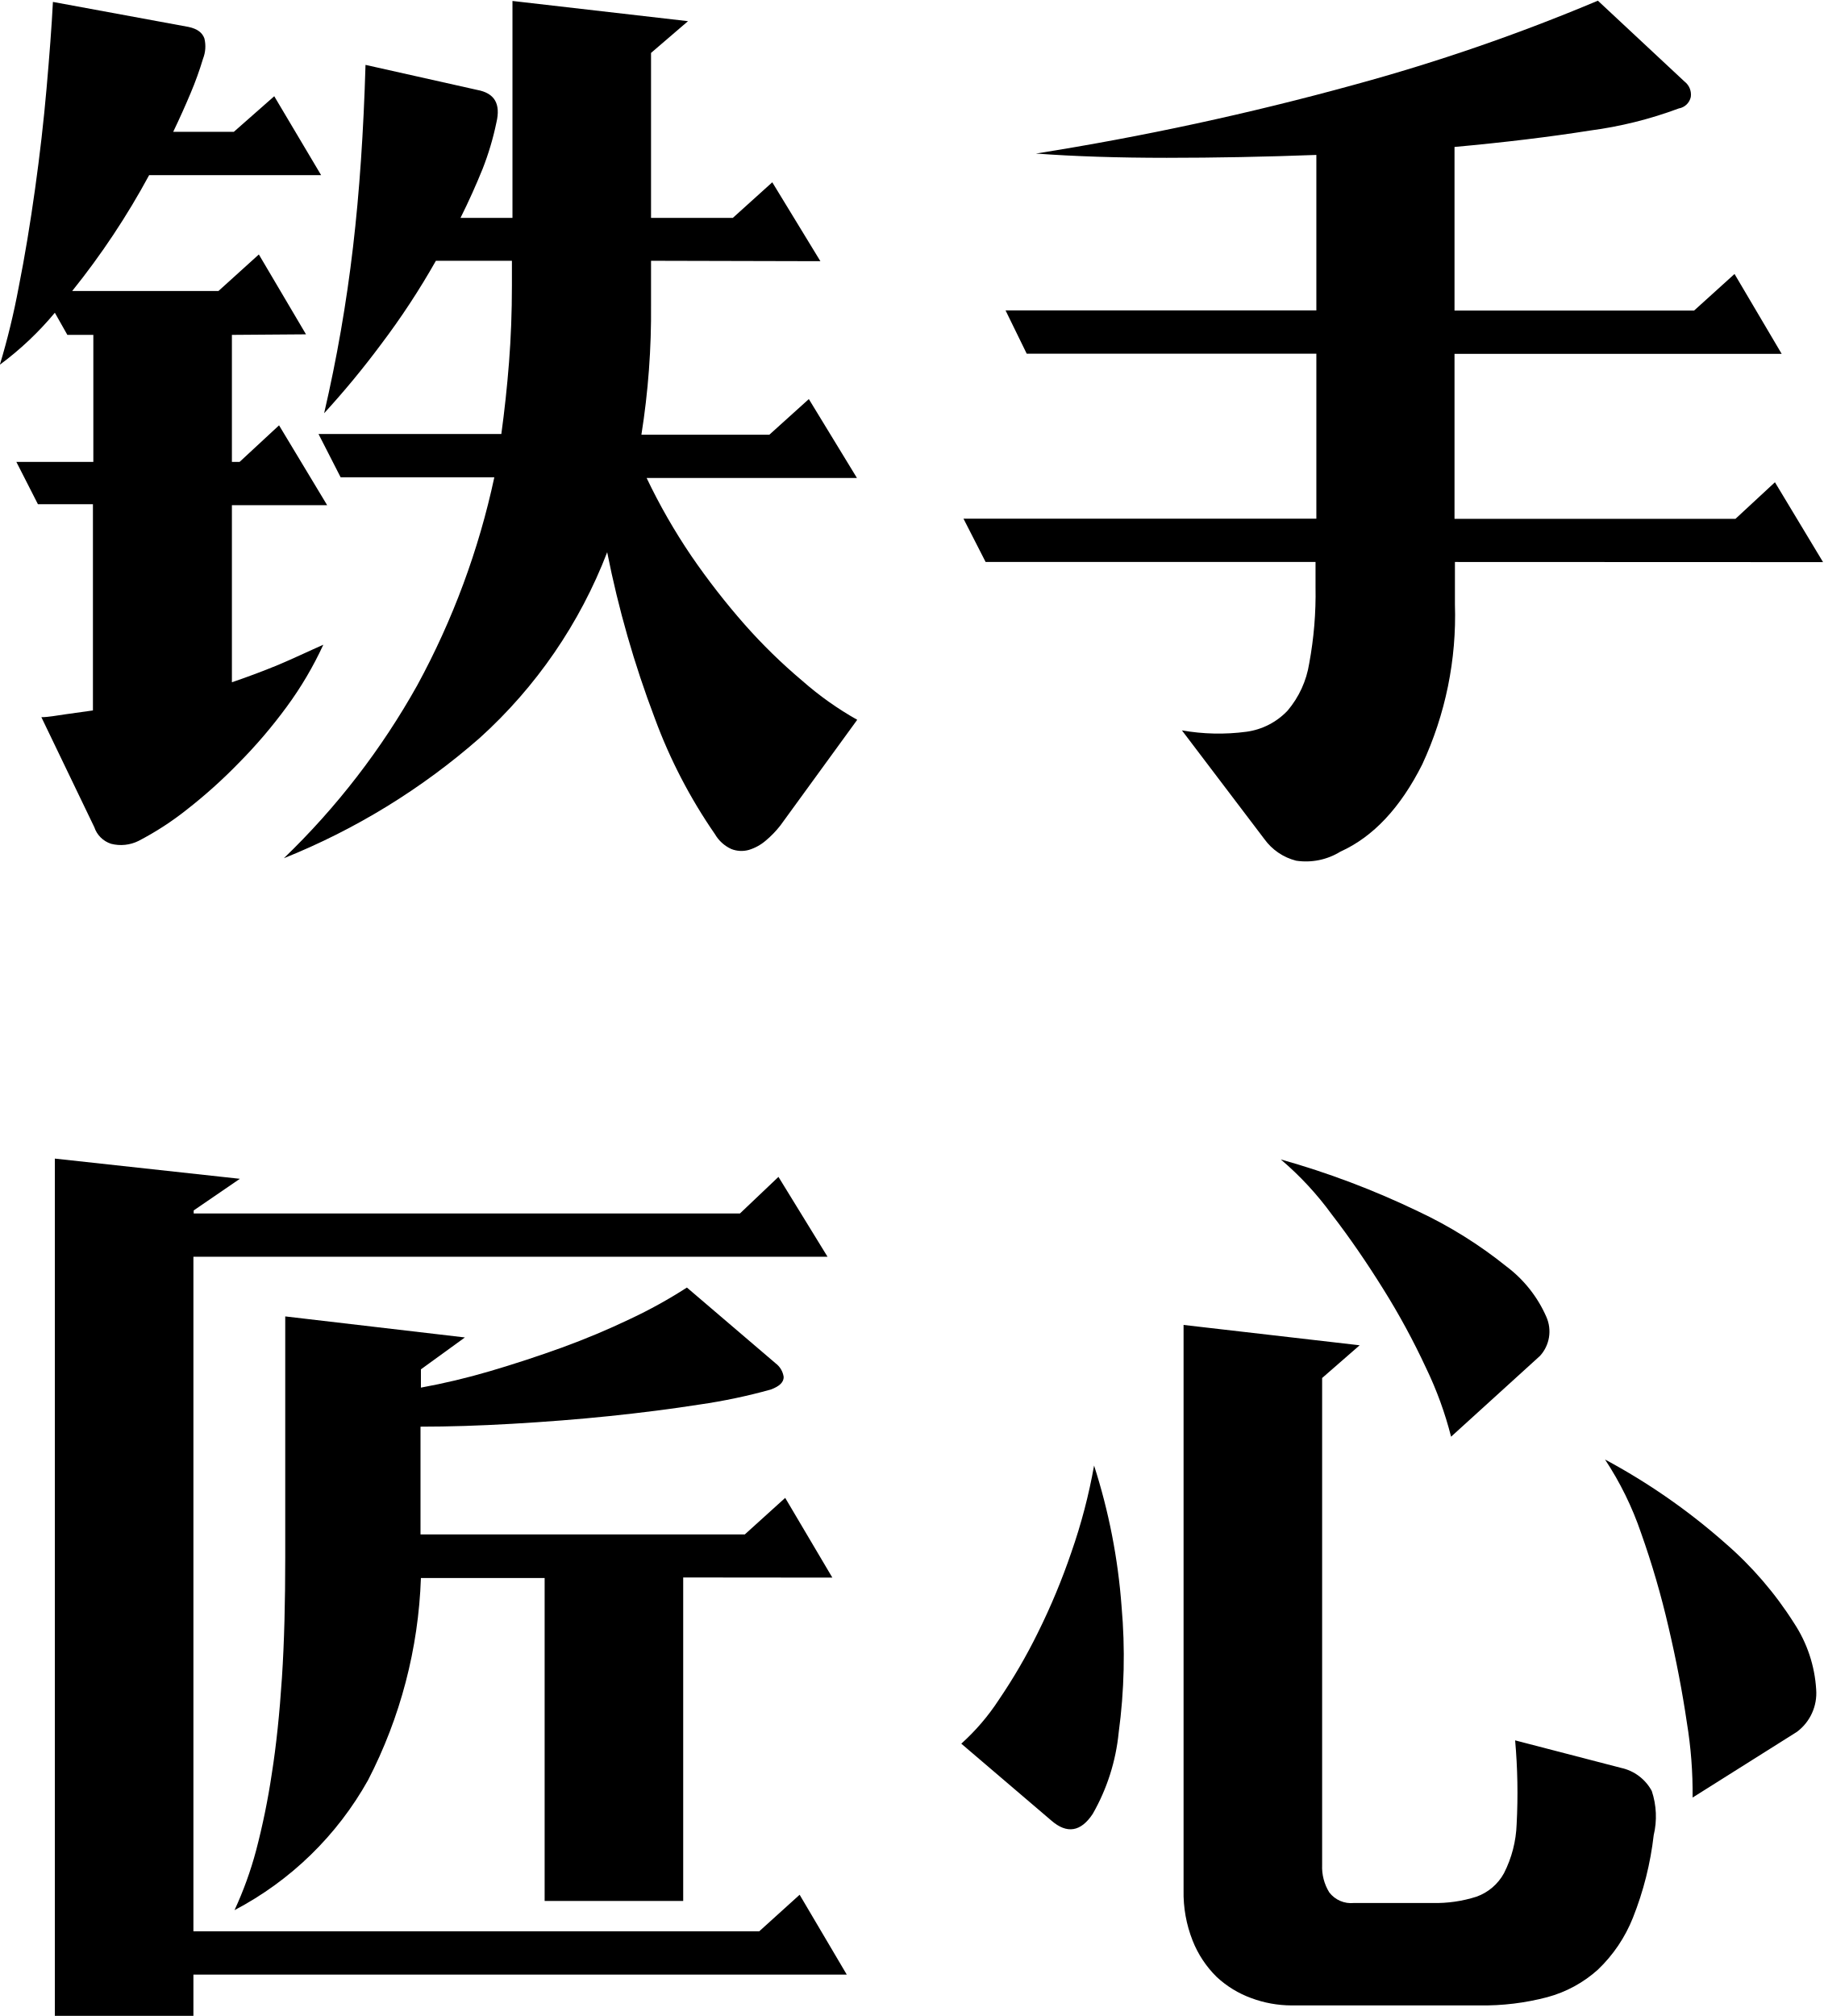
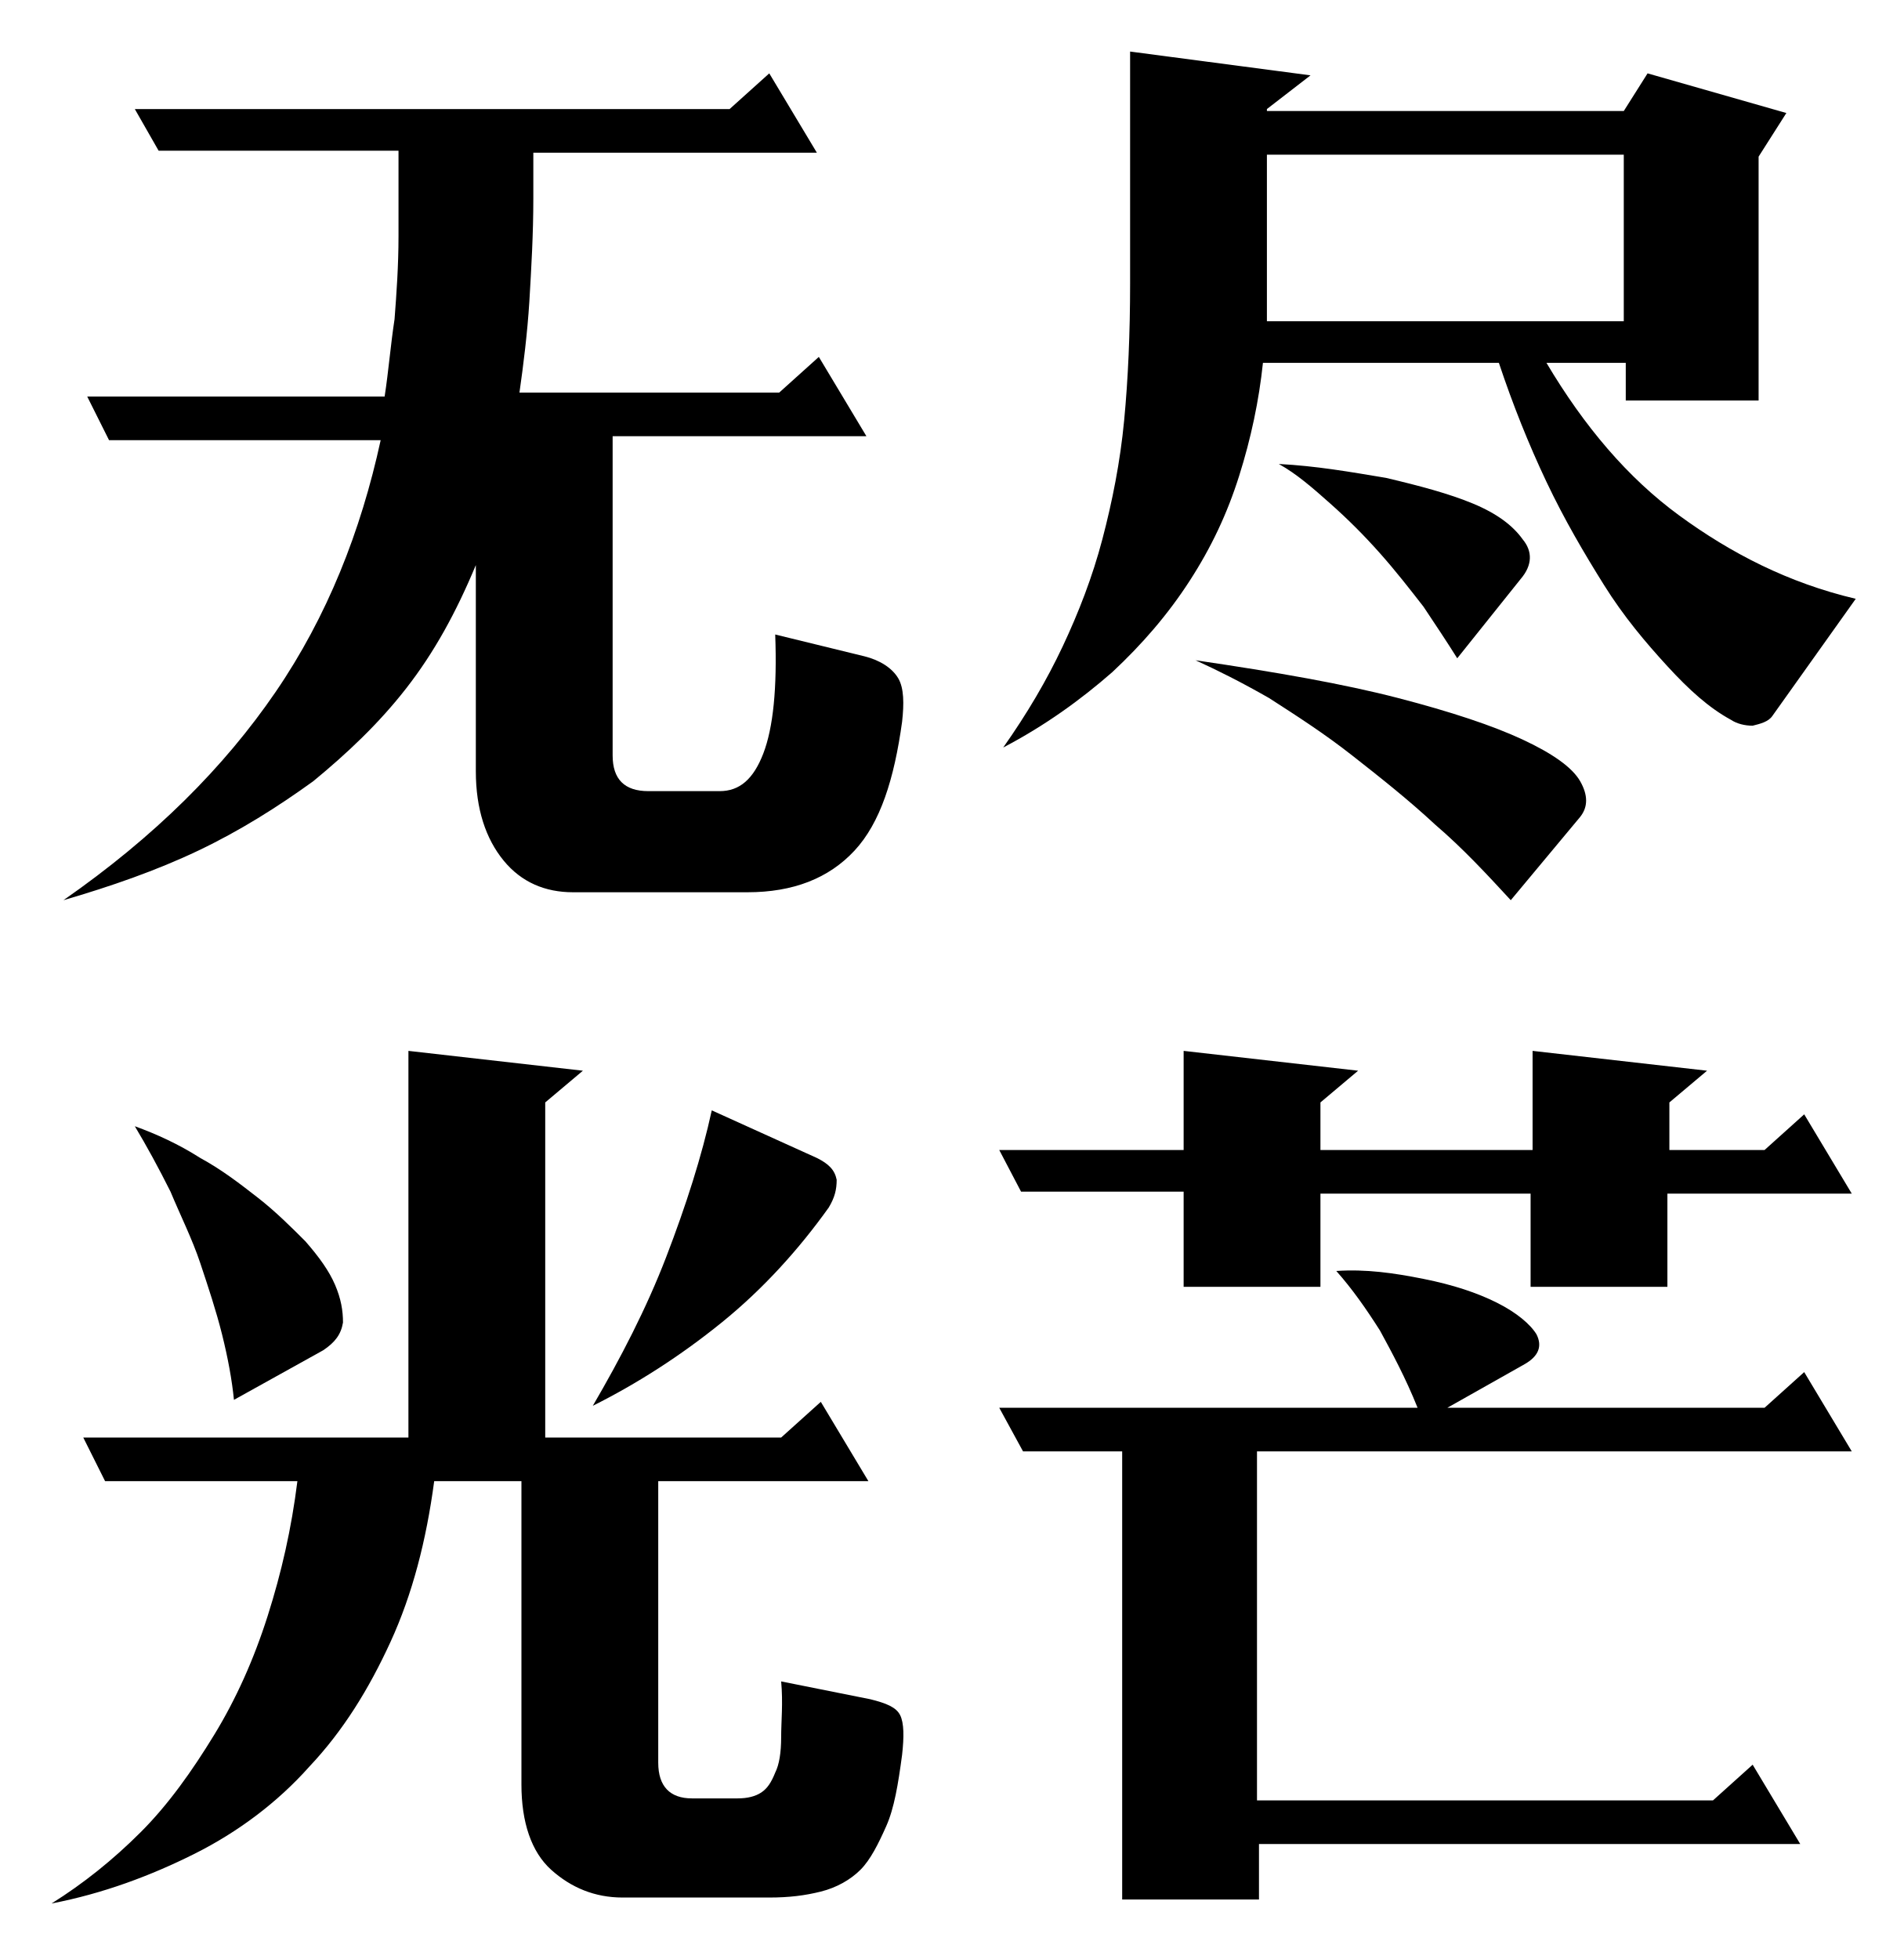
- <svg xmlns="http://www.w3.org/2000/svg" id="图层_1" data-name="图层 1" viewBox="0 0 132.65 146.65">
-   <path d="M25.51,26.19v9.24h.56l2.87-2.66,3.5,5.81H25.51V51.46q1.68-.57,3.36-1.26c1.12-.47,2.22-1,3.29-1.47a25.85,25.85,0,0,1-2.66,4.51A36.28,36.28,0,0,1,26,57.34a36.92,36.92,0,0,1-3.74,3.36A21.76,21.76,0,0,1,18.72,63a2.88,2.88,0,0,1-2,.21A1.9,1.9,0,0,1,15.5,62l-3.85-8c.51,0,1.1-.12,1.75-.21s1.33-.19,2-.28v-15h-4L9.83,35.43h5.6V26.19H13.54l-.91-1.61a23,23,0,0,1-4,3.78A53.67,53.67,0,0,0,10,22.72c.45-2.26.84-4.64,1.19-7.14s.63-4.94.84-7.35.37-4.49.46-6.26l9.87,1.82c.65.14,1,.42,1.15.84a2.45,2.45,0,0,1-.1,1.47,24.47,24.47,0,0,1-.91,2.52c-.37.88-.79,1.82-1.26,2.8h4.41l2.94-2.59L32,14.57H19.49A55.71,55.71,0,0,1,13.89,23H24.53l2.94-2.66,3.43,5.81ZM56,20.8V24a56.77,56.77,0,0,1-.7,9.45h9.31l2.87-2.59,3.5,5.74H55.68a43.22,43.22,0,0,0,3.25,5.67,52.37,52.37,0,0,0,3.89,5A39.7,39.7,0,0,0,67,51.35,23.38,23.38,0,0,0,71,54.19l-5.6,7.7A7.23,7.23,0,0,1,64.32,63a3.4,3.4,0,0,1-1.22.66,2,2,0,0,1-1.26-.07,2.64,2.64,0,0,1-1.19-1.08,37.68,37.68,0,0,1-4.38-8.44A75.18,75.18,0,0,1,52.81,42a35.23,35.23,0,0,1-9.27,13.51,49.56,49.56,0,0,1-14.25,8.75A54.1,54.1,0,0,0,39,51.67a56.25,56.25,0,0,0,5.6-15.12H33.42L31.81,33.4h13.3c.23-1.68.42-3.42.56-5.22s.21-3.65.21-5.56V20.8H40.35a55,55,0,0,1-4,6.09,63.61,63.61,0,0,1-4.13,5,109.83,109.83,0,0,0,2.1-12.08c.47-4,.77-8.46.91-13.26l8.12,1.82c1.26.23,1.73,1,1.4,2.38a20.74,20.74,0,0,1-1,3.36c-.47,1.16-1,2.35-1.61,3.57h3.78V1.9L58.69,3.37,56,5.68v12h5.95l2.87-2.59,3.5,5.74Z" transform="translate(-8.64 -1.83)" />
-   <path d="M114.48,42.71v3.08a25.67,25.67,0,0,1-2.38,11.65q-2.38,4.73-5.95,6.34a4.77,4.77,0,0,1-3.22.66,4.08,4.08,0,0,1-2.31-1.57l-6-7.91a15.32,15.32,0,0,0,4.69.1,5.05,5.05,0,0,0,3-1.54,7,7,0,0,0,1.57-3.43,27.65,27.65,0,0,0,.46-5.56V42.71h-24l-1.61-3.15H104.4v-12H83.33l-1.54-3.15H104.4V13.1q-5.59.21-10.89.21T84,13a212.76,212.76,0,0,0,23.14-5,141.24,141.24,0,0,0,17.74-6.12l6.3,5.88a1.2,1.2,0,0,1,.46,1.12,1.08,1.08,0,0,1-.88.84,29.47,29.47,0,0,1-6.48,1.61q-4.36.69-9.83,1.19v11.9h17.43l2.94-2.66,3.43,5.81h-23.8v12h20.44l2.87-2.66,3.5,5.81Z" transform="translate(-8.64 -1.83)" />
-   <path d="M26.09,87.58l-3.36,2.3v.22H62.47l2.8-2.66,3.57,5.81H22.71v49.07H63.87l2.94-2.66,3.43,5.81H22.71v3H12.63V86.11Zm32.25,29v23.53H48.26V116.62h-9a34.62,34.62,0,0,1-3.85,14.71,23.79,23.79,0,0,1-9.71,9.45,26.59,26.59,0,0,0,1.57-4.34,52.25,52.25,0,0,0,1.14-5.57c.33-2.08.57-4.42.74-7s.24-5.53.24-8.75V97.59l13.07,1.53-3.2,2.32v1.33a49,49,0,0,0,5-1.19q2.65-.78,5.25-1.72c1.73-.63,3.37-1.32,4.94-2.07a35.31,35.31,0,0,0,4.16-2.3L65.06,101a1.5,1.5,0,0,1,.59,1c0,.37-.29.67-.94.91A41.28,41.28,0,0,1,59.53,104c-2.05.32-4.24.6-6.55.84s-4.66.42-7.06.56-4.64.21-6.69.21v7.84H62.82l2.94-2.66,3.43,5.8Z" transform="translate(-8.64 -1.83)" />
-   <path d="M78.57,128.67a16.1,16.1,0,0,0,2.73-3.19,40.25,40.25,0,0,0,2.83-4.86,47.81,47.81,0,0,0,2.45-5.88,40.66,40.66,0,0,0,1.65-6.3,44.05,44.05,0,0,1,2,10.25,41.24,41.24,0,0,1-.21,9.17,14.83,14.83,0,0,1-1.89,5.92c-.86,1.3-1.87,1.47-3,.49ZM94.74,98.21l12.81,1.48-2.73,2.38v35.42a3.51,3.51,0,0,0,.52,2,2,2,0,0,0,1.79.77h5.74a9.72,9.72,0,0,0,3.18-.46,3.69,3.69,0,0,0,2-1.71,8.48,8.48,0,0,0,.92-3.57,43.22,43.22,0,0,0-.11-6.09l7.7,2a3.34,3.34,0,0,1,2.24,1.68,5.87,5.87,0,0,1,.14,3.22,23.48,23.48,0,0,1-1.51,6,10.65,10.65,0,0,1-2.55,3.78,9,9,0,0,1-3.68,2,18.23,18.23,0,0,1-4.93.6H102.58a8.45,8.45,0,0,1-2.91-.53,7.41,7.41,0,0,1-2.52-1.54A7.63,7.63,0,0,1,95.4,143a9.43,9.43,0,0,1-.66-3.67Zm19.46,8.13a26.47,26.47,0,0,0-1.82-5,52.39,52.39,0,0,0-3.12-5.75c-1.19-1.91-2.43-3.72-3.74-5.42a22.92,22.92,0,0,0-3.71-4,61.23,61.23,0,0,1,10,3.78,31.72,31.72,0,0,1,6.41,4,9.2,9.2,0,0,1,2.91,3.67,2.63,2.63,0,0,1-.46,2.84Zm17.57,26.25a31.57,31.57,0,0,0-.42-5.47q-.49-3.34-1.33-6.92a62.2,62.2,0,0,0-2-6.86A23.35,23.35,0,0,0,125.4,108a46.07,46.07,0,0,1,8.75,6.09,26.27,26.27,0,0,1,5,5.81,9.85,9.85,0,0,1,1.61,4.83,3.51,3.51,0,0,1-1.4,3.08Z" transform="translate(-8.64 -1.83)" />
+ <svg xmlns="http://www.w3.org/2000/svg" version="1.1" id="图层_1" x="0px" y="0px" viewBox="0 0 96 98.8" style="enable-background:new 0 0 96 98.8;" xml:space="preserve">
+   <g>
+     <path d="M26.9,7.6v2.4c0,1.8-0.1,3.5-0.2,5.2c-0.1,1.6-0.3,3.2-0.5,4.6h13.1l2-1.8l2.4,4H30.9v16.1c0,1.2,0.6,1.8,1.8,1.8h3.6   c1,0,1.7-0.6,2.2-1.9c0.5-1.3,0.7-3.3,0.6-6l4.5,1.1c0.8,0.2,1.4,0.6,1.7,1.1c0.3,0.5,0.3,1.3,0.2,2.2c-0.4,2.9-1.1,5.1-2.4,6.5   S40,45,37.7,45h-8.8c-1.4,0-2.6-0.5-3.5-1.6c-0.9-1.1-1.4-2.6-1.4-4.5V28.5c-1,2.4-2.1,4.4-3.5,6.2c-1.4,1.8-3,3.3-4.7,4.7   c-1.8,1.3-3.7,2.5-5.8,3.5c-2.1,1-4.4,1.8-6.8,2.5c4.6-3.2,8.1-6.7,10.7-10.5c2.6-3.8,4.3-8.1,5.3-12.7H5.5l-1.1-2.2h15   c0.2-1.3,0.3-2.6,0.5-3.9c0.1-1.3,0.2-2.7,0.2-4.2V7.6H8L6.8,5.5h30l2-1.8l2.4,4H26.9z" />
+     <path d="M88.8,20.2h-6.8v-1.9h-4c1.9,3.2,4.1,5.8,6.7,7.7c2.6,1.9,5.5,3.4,8.9,4.2l-4.2,5.9c-0.2,0.3-0.6,0.4-1,0.5   c-0.4,0-0.8-0.1-1.1-0.3c-1.1-0.6-2.1-1.5-3.2-2.7c-1.1-1.2-2.2-2.5-3.2-4.1c-1-1.6-2-3.3-2.9-5.2c-0.9-1.9-1.7-3.9-2.4-6H63.7   c-0.2,1.9-0.6,3.8-1.2,5.7c-0.6,1.9-1.4,3.6-2.5,5.3c-1.1,1.7-2.4,3.2-3.9,4.6c-1.6,1.4-3.4,2.7-5.5,3.8c1.2-1.7,2.2-3.4,3-5.1   c0.8-1.7,1.5-3.5,2-5.4c0.5-1.9,0.9-3.9,1.1-6c0.2-2.1,0.3-4.4,0.3-6.9V2.6l9.1,1.2l-2.2,1.7v0.1h18l1.2-1.9l7,2l-1.4,2.2V20.2z    M76.2,45.4c-1.2-1.3-2.4-2.6-3.8-3.8c-1.4-1.3-2.8-2.4-4.2-3.5c-1.4-1.1-2.8-2-4.2-2.9c-1.4-0.8-2.6-1.4-3.7-1.9   c4.1,0.6,7.5,1.2,10.2,1.9c2.7,0.7,4.8,1.4,6.3,2.1c1.5,0.7,2.5,1.4,2.9,2.1c0.4,0.7,0.4,1.3,0,1.8L76.2,45.4z M63.9,15.1   c0,0.2,0,0.4,0,0.6c0,0.2,0,0.4,0,0.5h18V7.8h-18V15.1z M73.5,33.2c-0.5-0.8-1.1-1.7-1.7-2.6c-0.7-0.9-1.4-1.8-2.2-2.7   c-0.8-0.9-1.6-1.7-2.5-2.5c-0.9-0.8-1.7-1.5-2.6-2c1.9,0.1,3.6,0.4,5.4,0.7c1.7,0.4,3.2,0.8,4.4,1.3c1.2,0.5,2,1.1,2.5,1.8   c0.5,0.6,0.5,1.3-0.1,2L73.5,33.2z" />
+   </g>
+   <g>
+     <path d="M33.2,74.7v14.2c0,1.2,0.6,1.8,1.7,1.8h2.3c0.5,0,0.9-0.1,1.2-0.3s0.5-0.5,0.7-1c0.2-0.4,0.3-1,0.3-1.8   c0-0.8,0.1-1.7,0-2.8l4.5,0.9c0.8,0.2,1.3,0.4,1.5,0.8s0.2,1.1,0.1,2c-0.2,1.5-0.4,2.7-0.8,3.6c-0.4,0.9-0.8,1.7-1.3,2.2   c-0.5,0.5-1.2,0.9-2,1.1c-0.8,0.2-1.6,0.3-2.6,0.3h-7.4c-1.4,0-2.6-0.5-3.6-1.4c-1-0.9-1.5-2.4-1.5-4.3V74.7h-4.4   c-0.4,3-1.1,5.7-2.2,8.1c-1.1,2.4-2.4,4.5-4.1,6.3c-1.6,1.8-3.6,3.3-5.8,4.4s-4.6,2-7.2,2.5c1.6-1,3.1-2.2,4.5-3.6   c1.4-1.4,2.6-3.1,3.7-4.9c1.1-1.8,2-3.8,2.7-6c0.7-2.2,1.2-4.4,1.5-6.8H5.3l-1.1-2.2h16.4V53l8.8,1l-1.9,1.6v16.9h11.9l2-1.8l2.4,4   H33.2z M11.8,70.6c-0.1-1-0.3-2.1-0.6-3.3c-0.3-1.2-0.7-2.4-1.1-3.6c-0.4-1.2-1-2.4-1.5-3.6c-0.6-1.2-1.2-2.3-1.8-3.3   c1.1,0.4,2.2,0.9,3.3,1.6c1.1,0.6,2,1.3,2.9,2c0.9,0.7,1.7,1.5,2.4,2.2c0.7,0.8,1.2,1.5,1.5,2.2c0.3,0.7,0.4,1.3,0.4,1.9   c-0.1,0.6-0.4,1-1,1.4L11.8,70.6z M41.8,60.9c-1.5,2.1-3.3,4.1-5.4,5.8c-2.1,1.7-4.3,3.1-6.5,4.2c1.4-2.4,2.7-4.9,3.7-7.5   c1-2.6,1.8-5.1,2.3-7.4l5.3,2.4c0.6,0.3,0.9,0.6,1,1.1C42.2,60,42.1,60.4,41.8,60.9z" />
+     <path d="M59.7,64.8v-4.7h-8.2L50.4,58h9.3v-5l8.8,1l-1.9,1.6V58h10.7v-5l8.8,1l-1.9,1.6V58H89l2-1.8l2.4,4h-9.3v4.7h-6.9v-4.7H66.6   v4.7H59.7z M73,71H89l2-1.8l2.4,4h-30v17.6h23l2-1.8l2.4,4H63.5v2.8h-6.9V73.2h-5L50.4,71h21.1c-0.6-1.5-1.3-2.8-1.9-3.9   c-0.7-1.1-1.4-2.1-2.2-3c1.5-0.1,2.9,0.1,4.4,0.4c1.5,0.3,2.7,0.7,3.7,1.2c1,0.5,1.7,1.1,2,1.6c0.3,0.6,0.1,1.1-0.6,1.5L73,71z" />
+   </g>
+   <g>
+ </g>
+   <g>
+ </g>
+   <g>
+ </g>
+   <g>
+ </g>
+   <g>
+ </g>
</svg>
